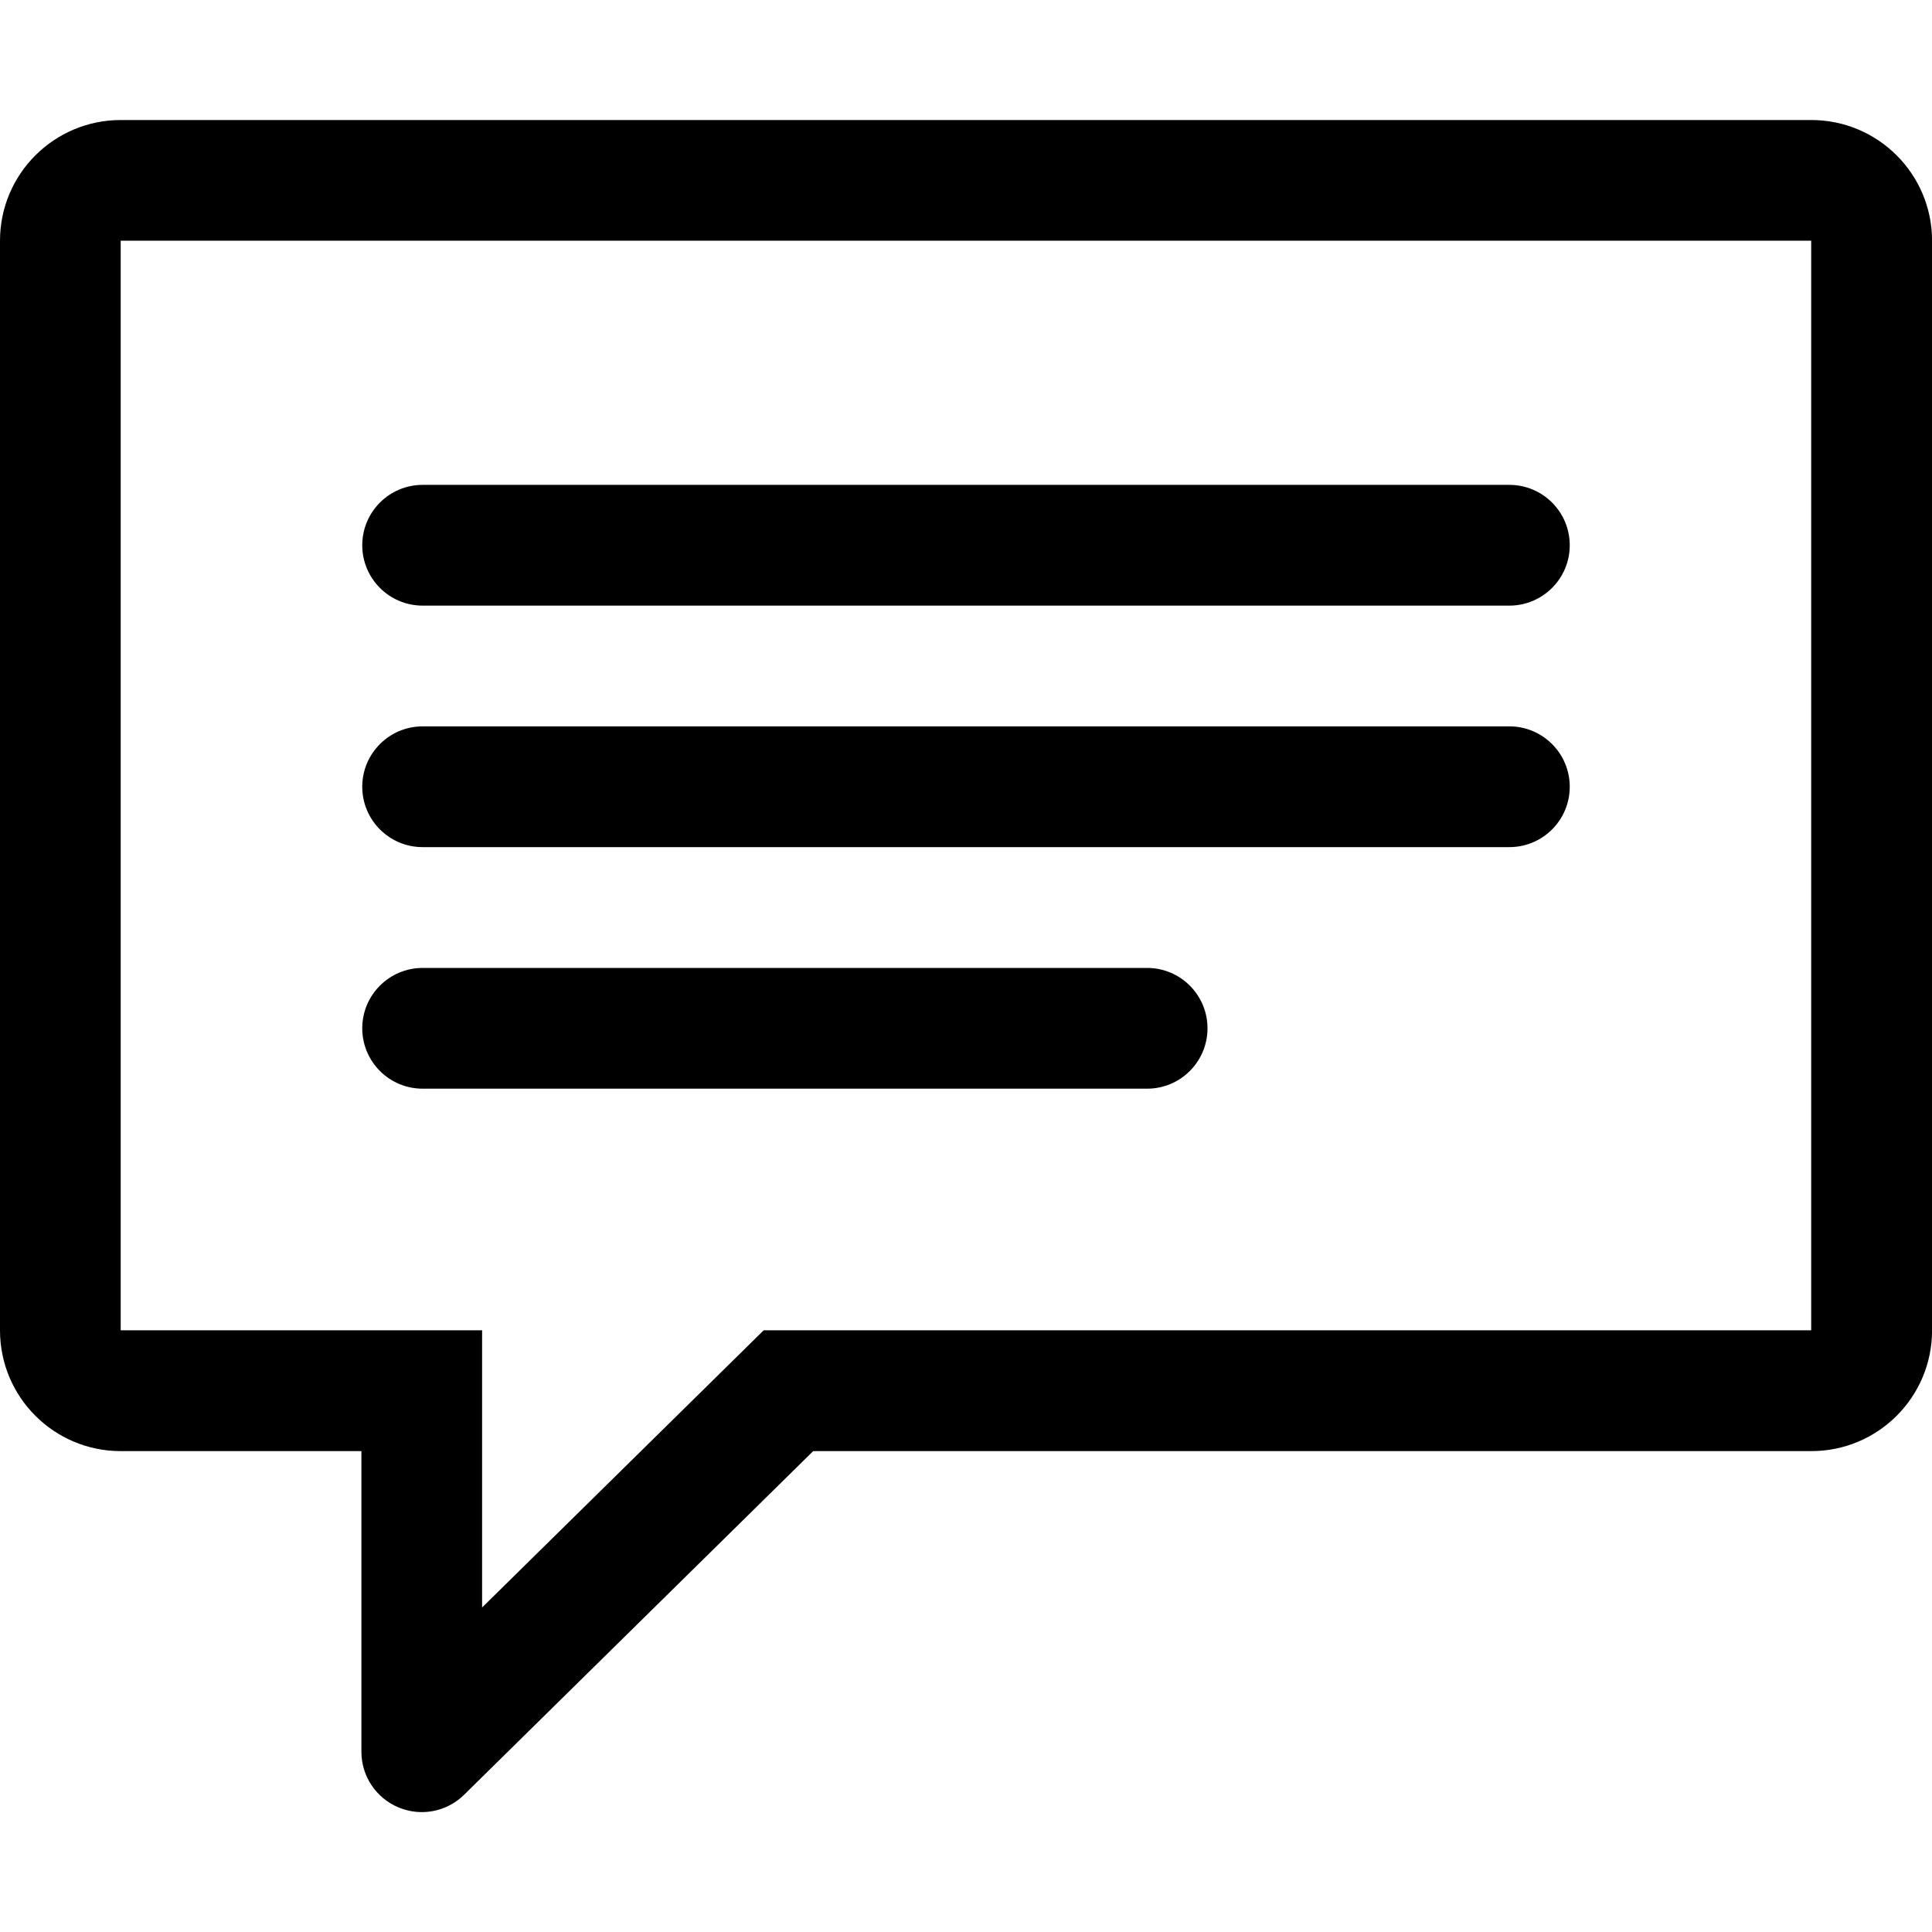
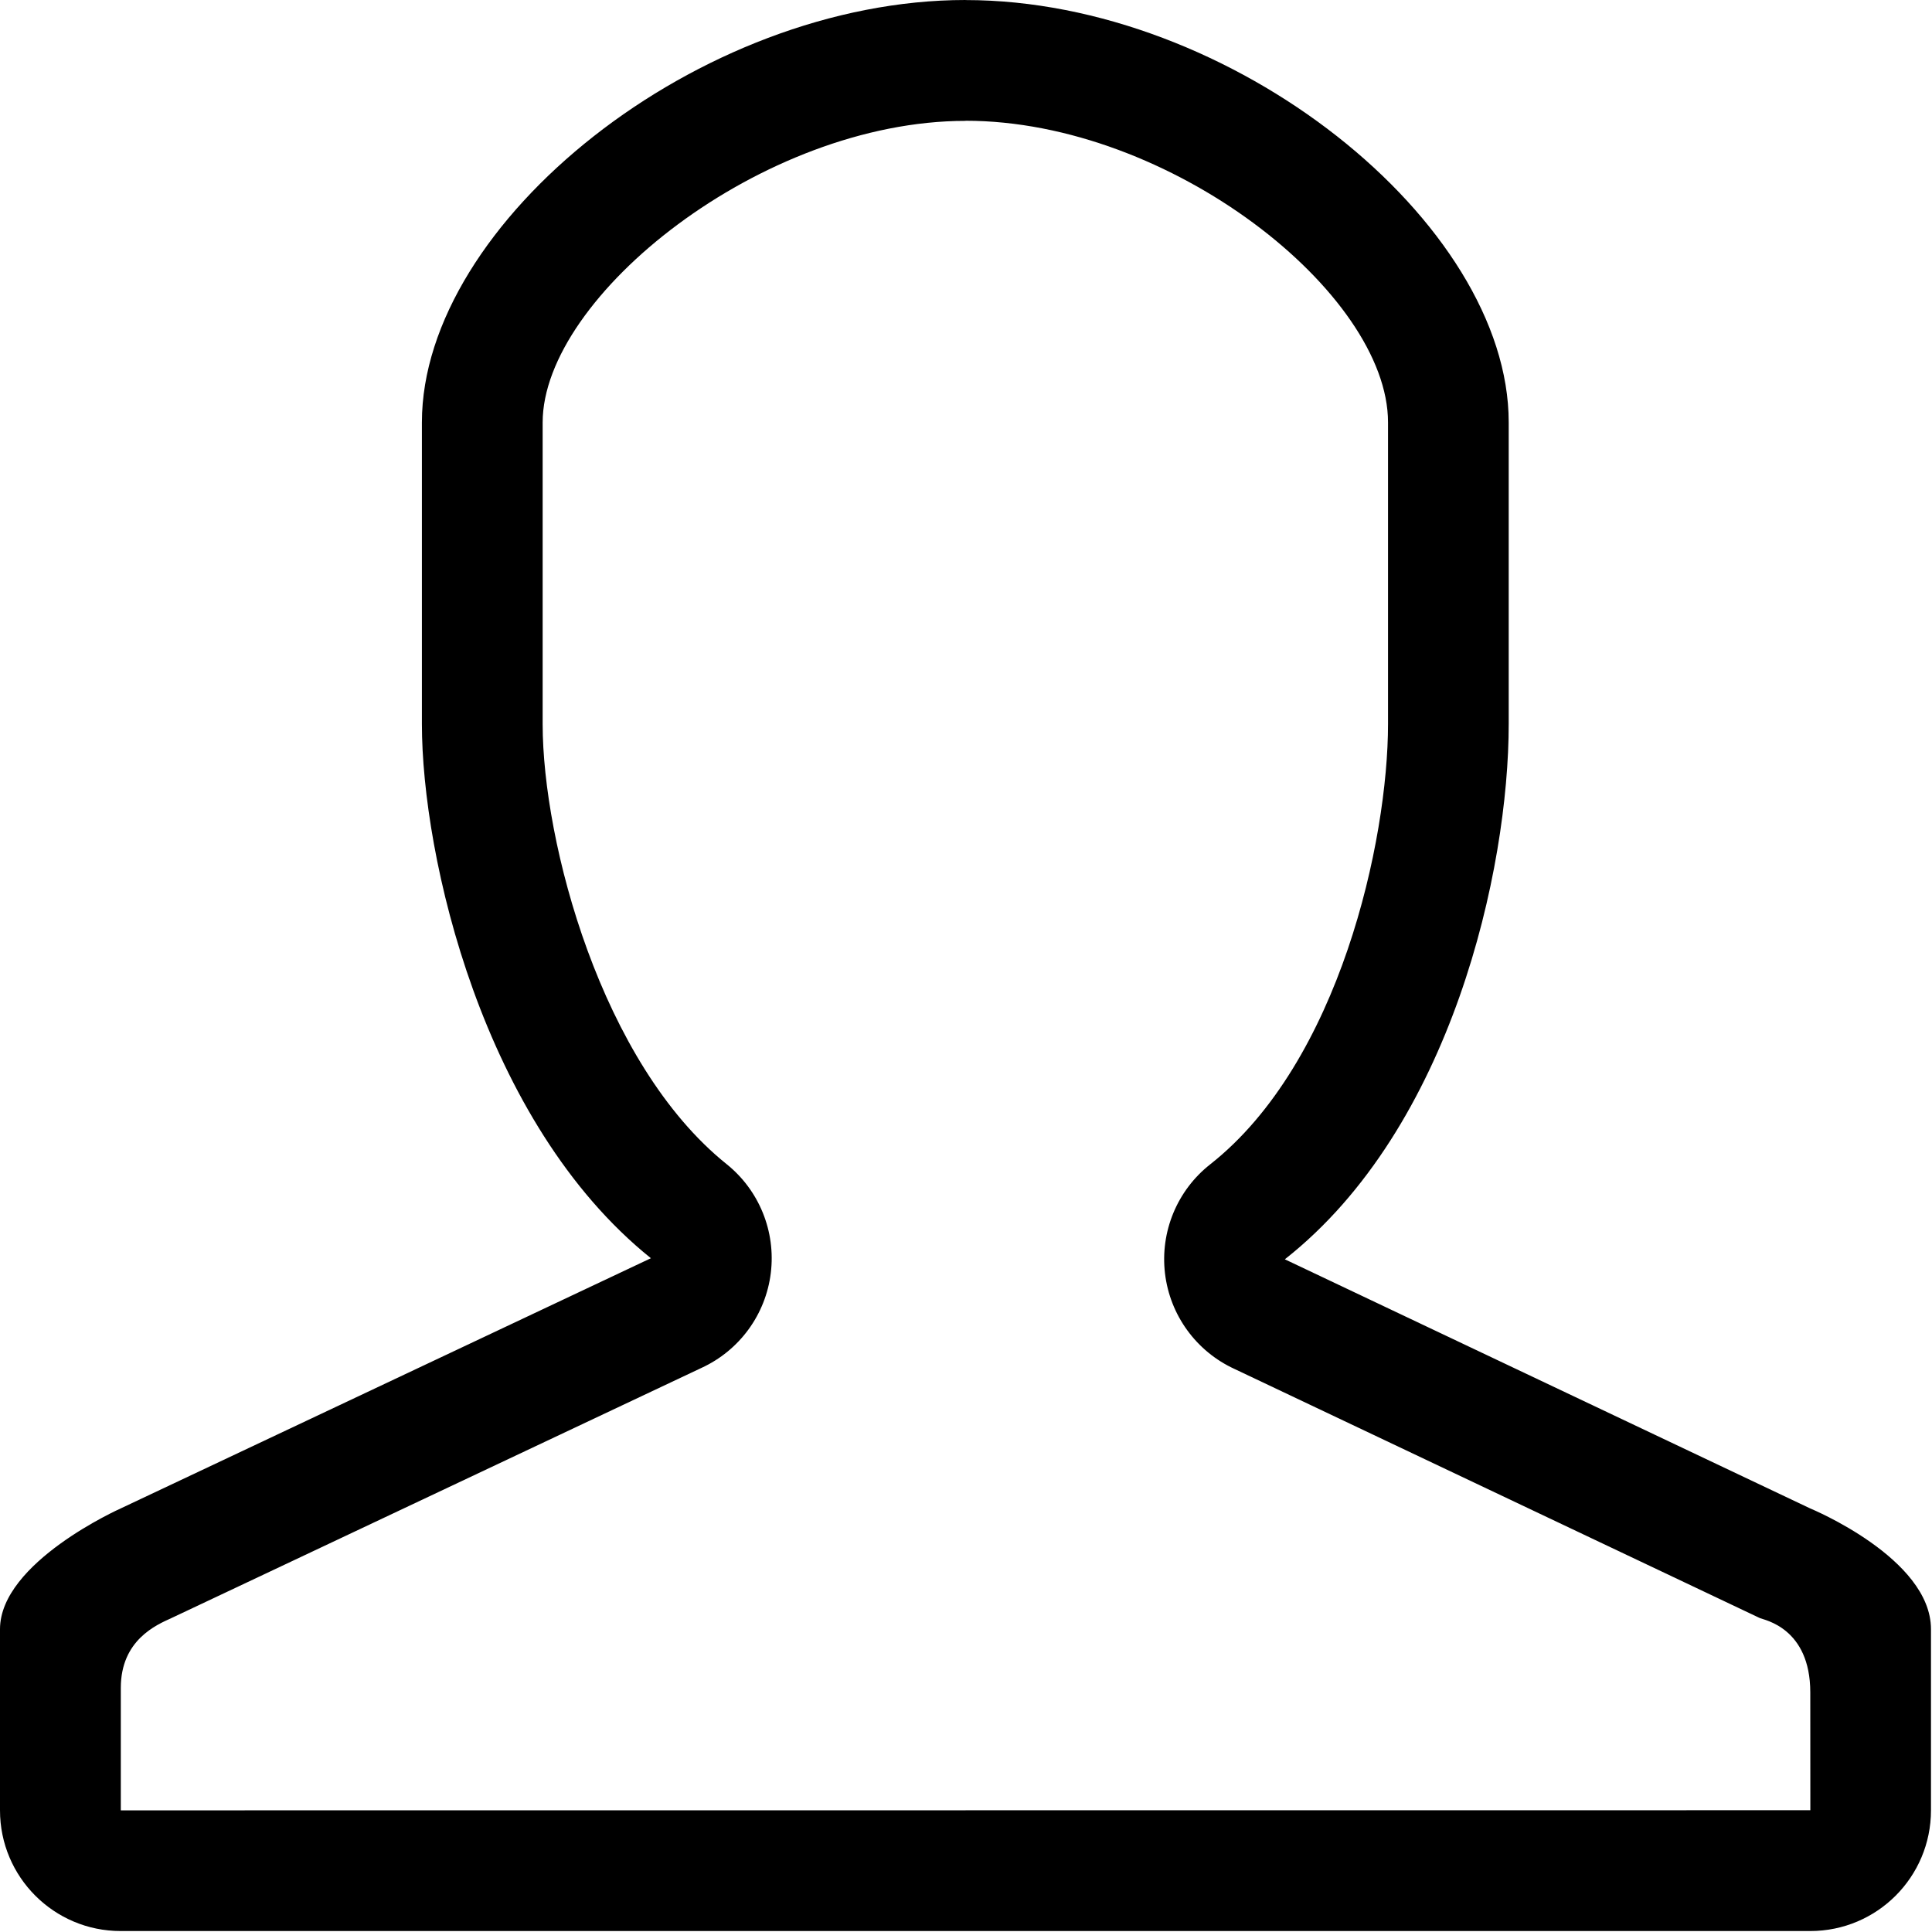
<svg xmlns="http://www.w3.org/2000/svg" fill="#000000" width="800px" height="800px" viewBox="0 0 32 32" version="1.1">
-   <path d="M30 1.988h-28c-1.105 0-2 0.895-2 2v18.047c0 1.105 0.895 2 2 2h3.986v4.979c0 0.404 0.242 0.767 0.614 0.922 0.125 0.052 0.257 0.078 0.386 0.078 0.258 0 0.51-0.099 0.701-0.287l5.782-5.692h16.532c1.105 0 2-0.895 2-2v-18.047c0-1.104-0.895-2-2-2zM30 22.034h-17.351l-4.664 4.591v-4.591h-5.986v-18.047h28v18.047zM7 14.031h18c0.552 0 1-0.448 1-1s-0.448-1-1-1h-18c-0.552 0-1 0.448-1 1s0.448 1 1 1zM7 10.031h18c0.552 0 1-0.448 1-1s-0.448-1-1-1h-18c-0.552 0-1 0.448-1 1s0.448 1 1 1zM7 18.032h12c0.552 0 1-0.448 1-1s-0.448-1-1-1h-12c-0.552 0-1 0.448-1 1s0.448 1 1 1z" />
+   <path d="M15.992 2c3.396 0 6.998 2.86 6.998 4.995v4.997c0 1.924-0.8 5.604-2.945 7.293-0.547 0.43-0.831 1.115-0.749 1.807 0.082 0.692 0.518 1.291 1.151 1.582l8.703 4.127c0.068 0.031 0.834 0.16 0.834 1.23l0.001 1.952-27.984 0.002v-2.029c0-0.795 0.596-1.045 0.835-1.154l8.782-4.145c0.63-0.289 1.065-0.885 1.149-1.573s-0.193-1.37-0.733-1.803c-2.078-1.668-3.046-5.335-3.046-7.287v-4.997c0.001-2.089 3.638-4.995 7.004-4.995zM15.992-0c-4.416 0-9.004 3.686-9.004 6.996v4.997c0 2.184 0.997 6.601 3.793 8.847l-8.783 4.145s-1.998 0.89-1.998 1.999v3.001c0 1.105 0.895 1.999 1.998 1.999h27.986c1.105 0 1.999-0.895 1.999-1.999v-3.001c0-1.175-1.999-1.999-1.999-1.999l-8.703-4.127c2.77-2.18 3.708-6.464 3.708-8.865v-4.997c0-3.31-4.582-6.995-8.998-6.995v0z" />
</svg>
